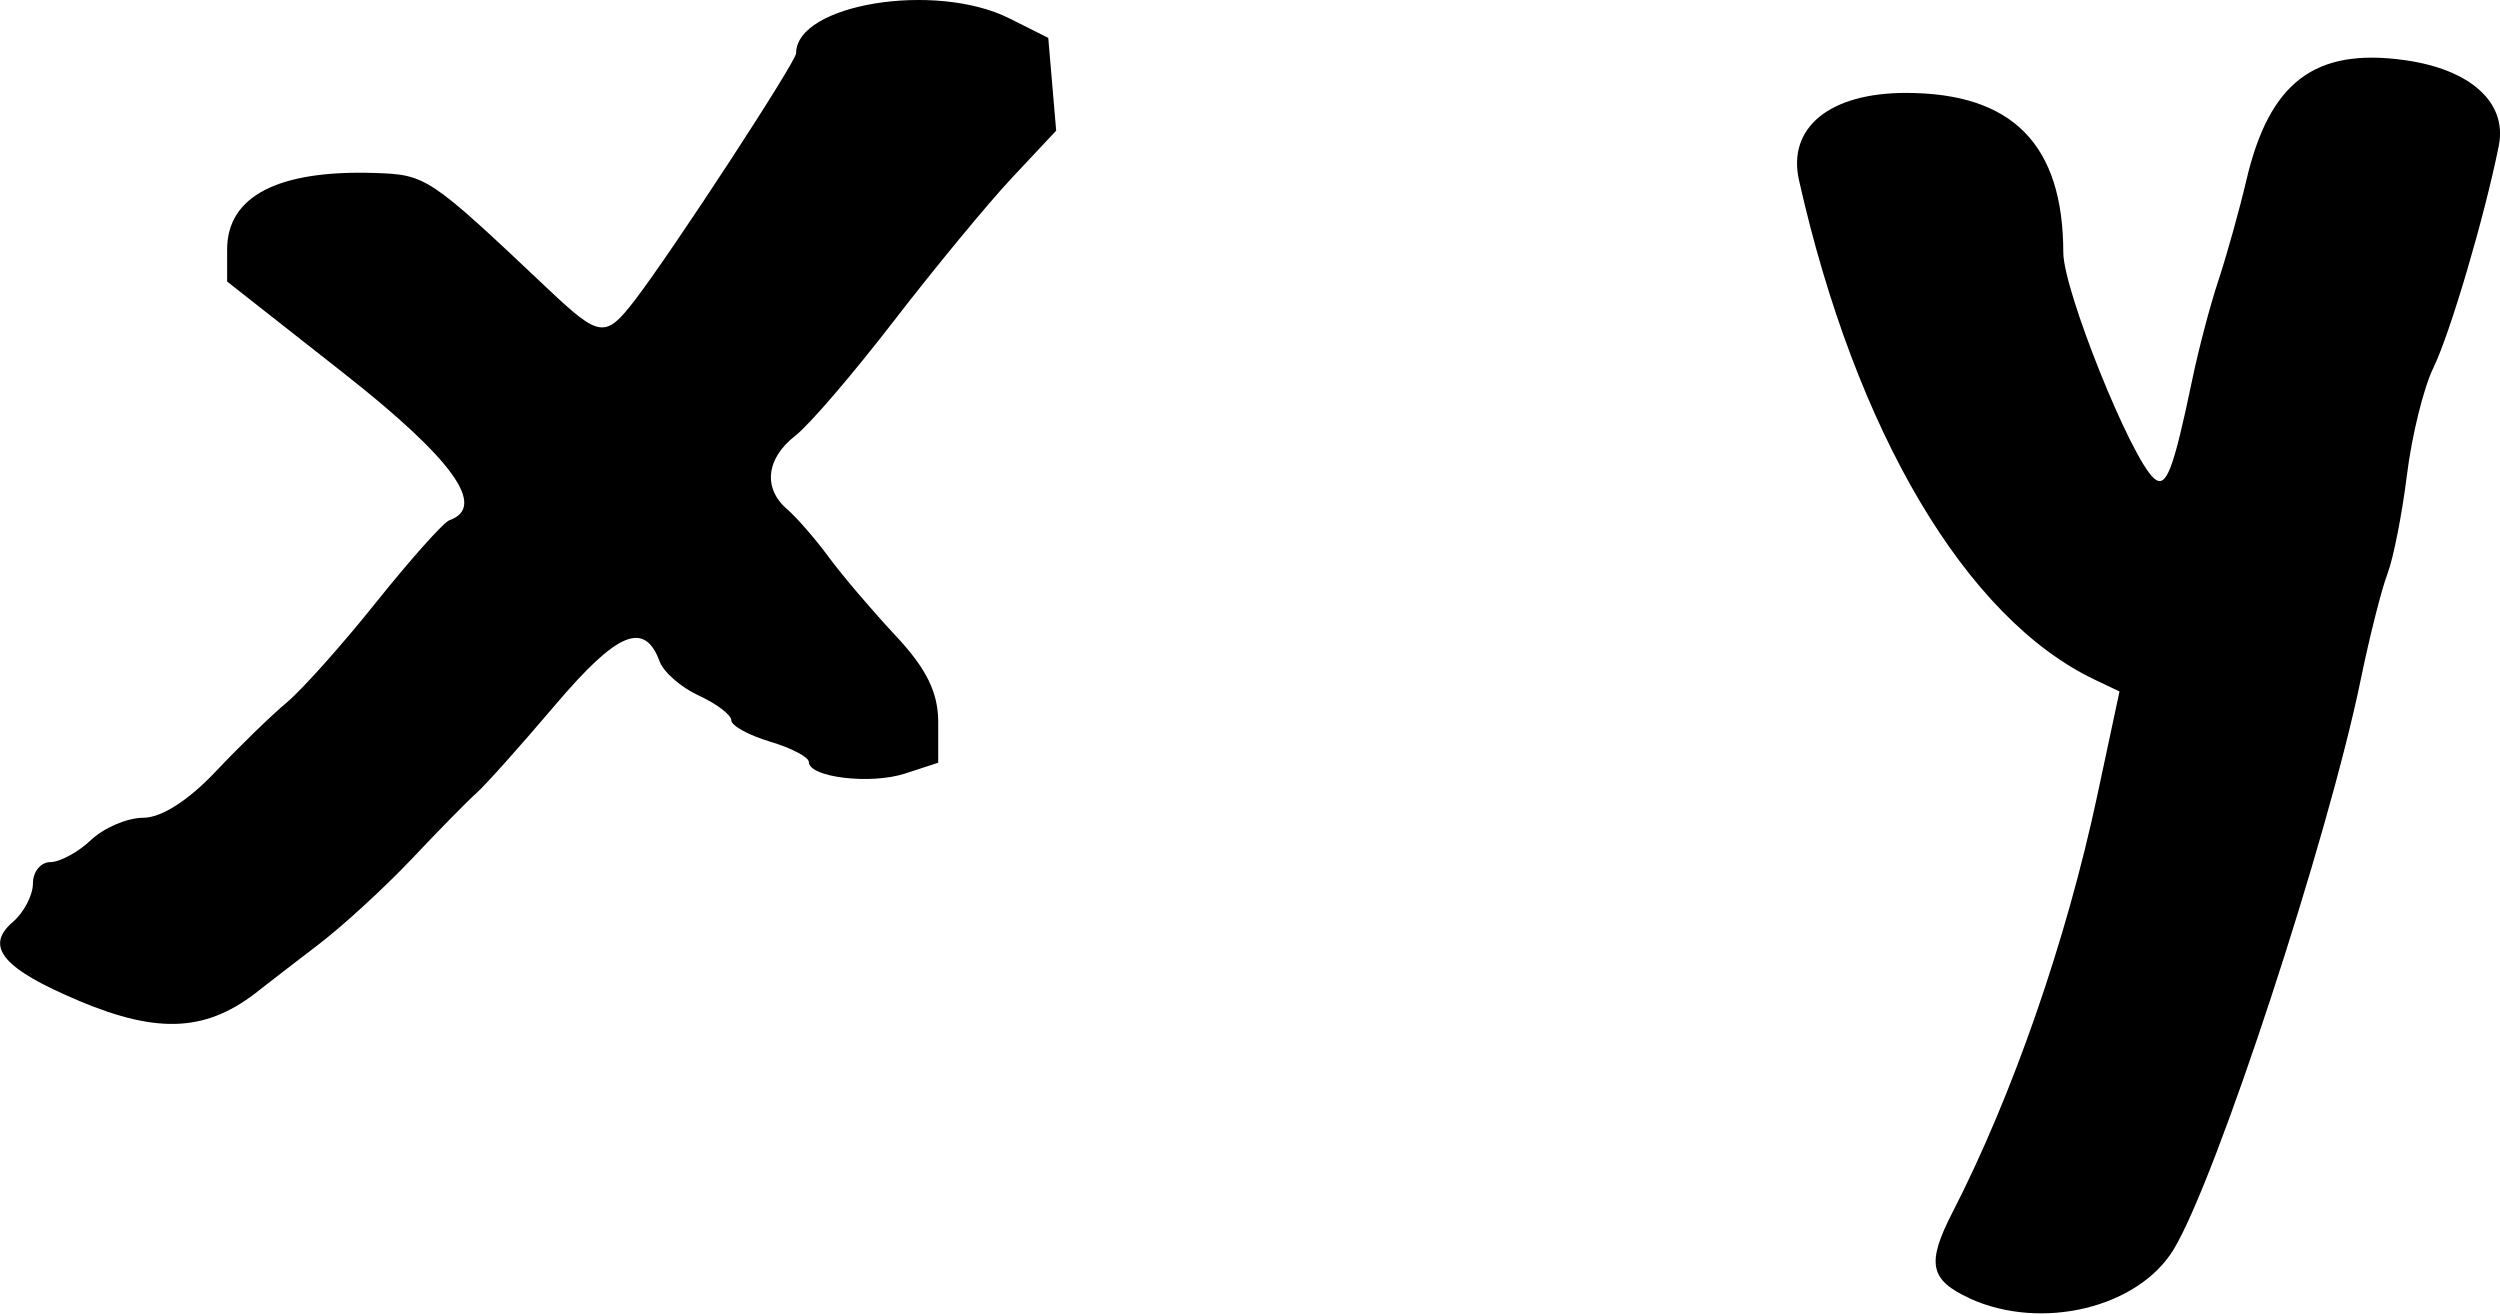
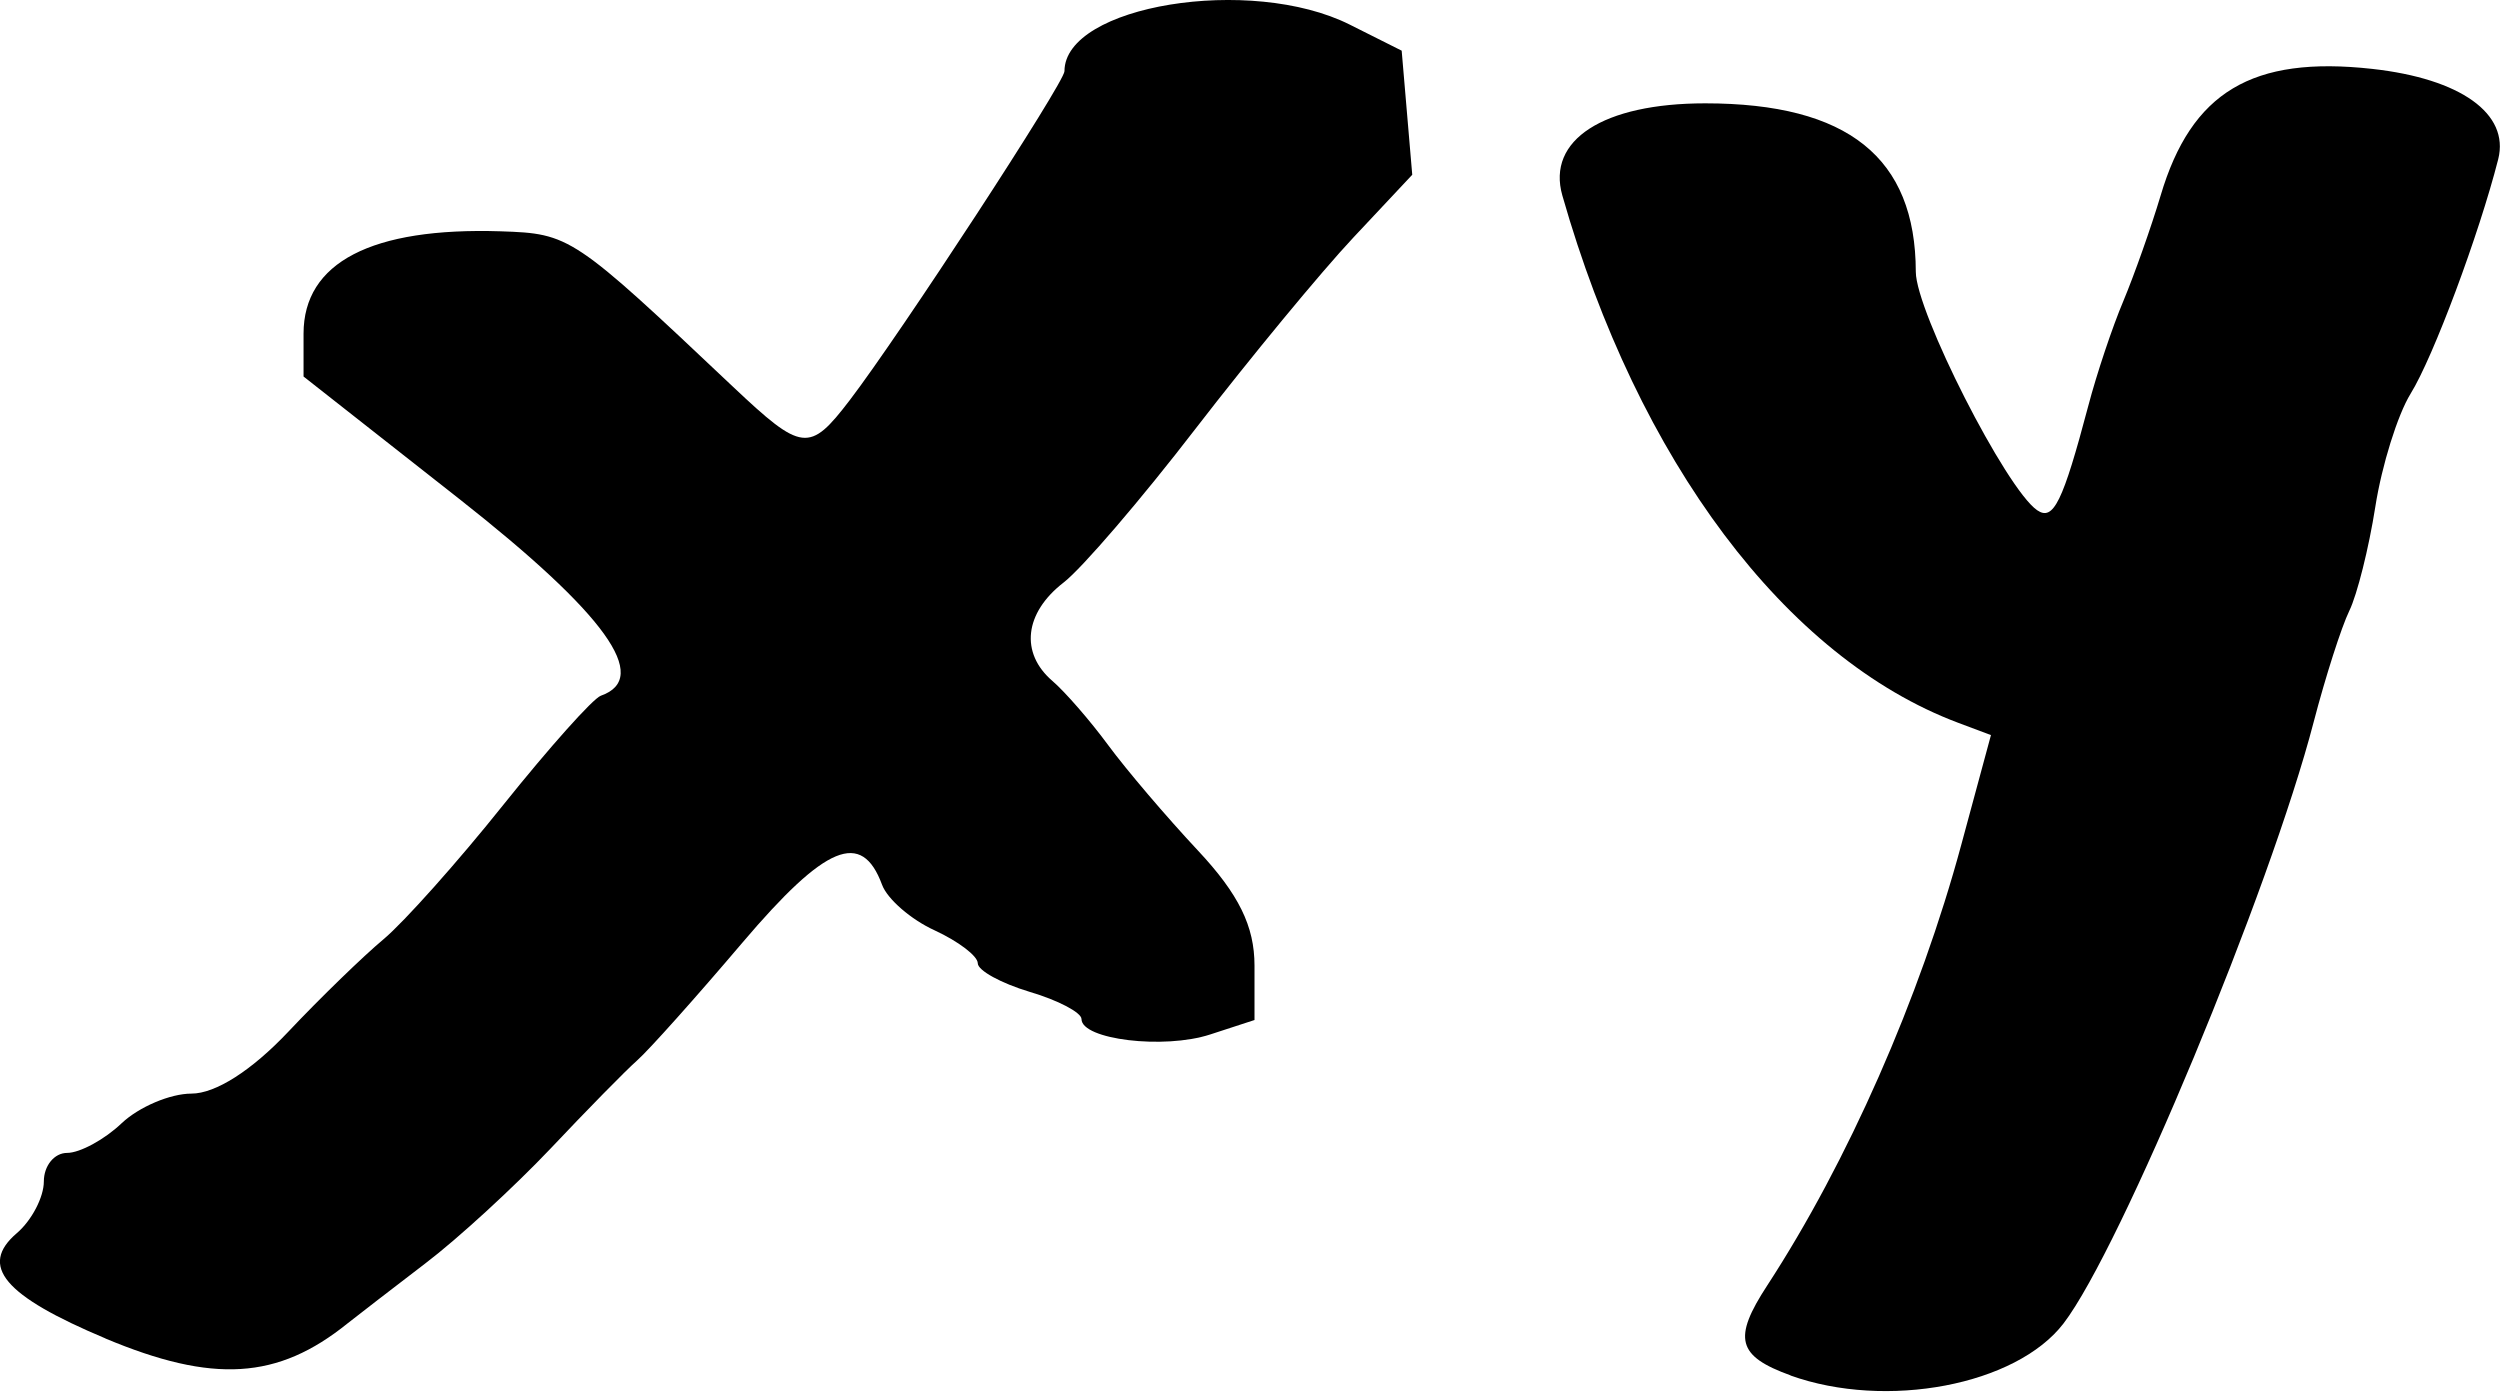
- <svg xmlns="http://www.w3.org/2000/svg" width="17.083mm" height="8.974mm" viewBox="0 0 17.083 8.974" version="1.1" id="svg1">
+ <svg xmlns="http://www.w3.org/2000/svg" width="12.774mm" height="7.109mm" viewBox="0 0 12.774 7.109" version="1.1" id="svg1">
  <defs id="defs1" />
  <g id="layer1" transform="translate(-95.81999,-144.0251)">
-     <path d="m 109.28,152.897 c -0.274,-0.125 -0.297,-0.239 -0.12,-0.584 0.41,-0.797 0.78,-1.86 0.992,-2.856 l 0.151,-0.707 -0.168,-0.08 c -0.88,-0.418 -1.635,-1.693 -2.022,-3.413 -0.081,-0.36 0.209,-0.597 0.73,-0.597 0.729,2.9e-4 1.075,0.352 1.076,1.091 4.6e-4,0.258 0.461,1.405 0.62,1.543 0.083,0.072 0.131,-0.052 0.261,-0.674 0.043,-0.208 0.124,-0.515 0.18,-0.682 0.055,-0.167 0.141,-0.473 0.19,-0.682 0.157,-0.67 0.468,-0.906 1.081,-0.82 0.452,0.063 0.702,0.29 0.644,0.584 -0.098,0.488 -0.332,1.282 -0.448,1.52 -0.066,0.135 -0.147,0.464 -0.18,0.731 -0.033,0.267 -0.093,0.571 -0.133,0.675 -0.04,0.104 -0.122,0.428 -0.182,0.72 -0.222,1.083 -0.986,3.411 -1.278,3.895 -0.242,0.401 -0.905,0.561 -1.396,0.336 z m -12.92,-2.033 c -0.519,-0.218 -0.648,-0.371 -0.453,-0.538 0.076,-0.065 0.138,-0.184 0.138,-0.264 0,-0.08 0.053,-0.146 0.119,-0.146 0.065,0 0.191,-0.068 0.279,-0.152 0.088,-0.083 0.248,-0.151 0.356,-0.151 0.123,0 0.307,-0.117 0.495,-0.316 0.164,-0.174 0.384,-0.387 0.487,-0.473 0.104,-0.087 0.38,-0.396 0.613,-0.688 0.234,-0.292 0.457,-0.542 0.497,-0.556 0.259,-0.091 0.024,-0.418 -0.724,-1.006 l -0.795,-0.625 v -0.219 c 0,-0.364 0.348,-0.544 1.007,-0.523 0.355,0.012 0.369,0.021 1.187,0.794 0.353,0.333 0.391,0.338 0.596,0.07 0.257,-0.336 1.098,-1.624 1.098,-1.682 0,-0.336 0.952,-0.492 1.458,-0.238 l 0.265,0.133 0.027,0.317 0.027,0.317 -0.301,0.321 c -0.166,0.177 -0.528,0.616 -0.805,0.975 -0.277,0.36 -0.581,0.715 -0.676,0.788 -0.2,0.155 -0.223,0.36 -0.056,0.503 0.064,0.055 0.192,0.202 0.284,0.327 0.092,0.125 0.298,0.367 0.458,0.538 0.21,0.224 0.29,0.388 0.29,0.589 v 0.278 l -0.227,0.074 c -0.236,0.077 -0.657,0.026 -0.657,-0.079 0,-0.033 -0.119,-0.096 -0.265,-0.139 -0.146,-0.044 -0.265,-0.109 -0.265,-0.146 0,-0.037 -0.099,-0.112 -0.22,-0.168 -0.121,-0.055 -0.242,-0.16 -0.269,-0.233 -0.104,-0.281 -0.288,-0.205 -0.713,0.295 -0.236,0.278 -0.478,0.549 -0.538,0.602 -0.06,0.053 -0.259,0.256 -0.444,0.452 -0.185,0.195 -0.472,0.459 -0.638,0.585 -0.166,0.127 -0.345,0.265 -0.398,0.307 -0.357,0.288 -0.687,0.308 -1.238,0.077 z" style="fill:#000000" id="path1" />
+     <g id="g1">
+       <path d="m 96.359,150.864 c -0.519,-0.218 -0.648,-0.371 -0.453,-0.538 0.076,-0.065 0.138,-0.184 0.138,-0.264 0,-0.08 0.053,-0.146 0.119,-0.146 0.065,0 0.191,-0.068 0.279,-0.152 0.088,-0.083 0.248,-0.151 0.356,-0.151 0.123,0 0.307,-0.117 0.495,-0.316 0.164,-0.174 0.384,-0.387 0.487,-0.473 0.104,-0.087 0.38,-0.396 0.613,-0.688 0.234,-0.292 0.457,-0.542 0.497,-0.556 0.259,-0.091 0.024,-0.418 -0.724,-1.006 l -0.795,-0.625 v -0.219 c 0,-0.364 0.348,-0.544 1.007,-0.523 0.355,0.012 0.369,0.021 1.187,0.794 0.353,0.333 0.391,0.338 0.596,0.07 0.257,-0.336 1.098,-1.624 1.098,-1.682 0,-0.336 0.952,-0.492 1.458,-0.238 l 0.265,0.133 0.027,0.317 0.027,0.317 -0.301,0.321 c -0.166,0.177 -0.528,0.616 -0.805,0.975 -0.277,0.36 -0.581,0.715 -0.676,0.788 -0.2,0.155 -0.223,0.36 -0.056,0.503 0.064,0.055 0.192,0.202 0.284,0.327 0.092,0.125 0.298,0.367 0.458,0.538 0.21,0.224 0.29,0.388 0.29,0.589 v 0.278 l -0.227,0.074 c -0.236,0.077 -0.657,0.026 -0.657,-0.079 0,-0.033 -0.119,-0.096 -0.265,-0.139 -0.146,-0.044 -0.265,-0.109 -0.265,-0.146 0,-0.037 -0.099,-0.112 -0.22,-0.168 -0.121,-0.055 -0.242,-0.16 -0.269,-0.233 -0.104,-0.281 -0.288,-0.205 -0.713,0.295 -0.236,0.278 -0.478,0.549 -0.538,0.602 -0.06,0.053 -0.259,0.256 -0.444,0.452 -0.185,0.195 -0.472,0.459 -0.638,0.585 -0.166,0.127 -0.345,0.265 -0.398,0.307 -0.357,0.288 -0.687,0.308 -1.238,0.077 z" style="fill:#000000" id="path1" />
+     </g>
+   </g>
+   <g id="layer2">
+     <path d="m 9.15,7.028 c -0.274,-0.099 -0.297,-0.189 -0.12,-0.46 0.41,-0.629 0.78,-1.468 0.992,-2.254 l 0.151,-0.558 -0.168,-0.063 C 9.125,3.362 8.37,2.356 7.983,0.999 c -0.081,-0.284 0.209,-0.471 0.73,-0.471 0.729,2.2885e-4 1.075,0.277 1.076,0.861 4.6e-4,0.203 0.461,1.109 0.62,1.218 0.083,0.057 0.131,-0.041 0.261,-0.532 0.043,-0.164 0.124,-0.406 0.18,-0.538 0.055,-0.132 0.141,-0.374 0.19,-0.538 0.157,-0.529 0.468,-0.715 1.081,-0.647 0.452,0.05 0.702,0.229 0.644,0.461 -0.098,0.385 -0.332,1.012 -0.448,1.199 -0.066,0.107 -0.147,0.366 -0.18,0.577 -0.033,0.211 -0.093,0.45 -0.133,0.532 -0.04,0.082 -0.122,0.338 -0.182,0.568 -0.222,0.855 -0.986,2.692 -1.278,3.073 -0.242,0.316 -0.905,0.442 -1.396,0.266 z" style="fill:#000000;stroke-width:0.888" id="path1-5" />
  </g>
</svg>
